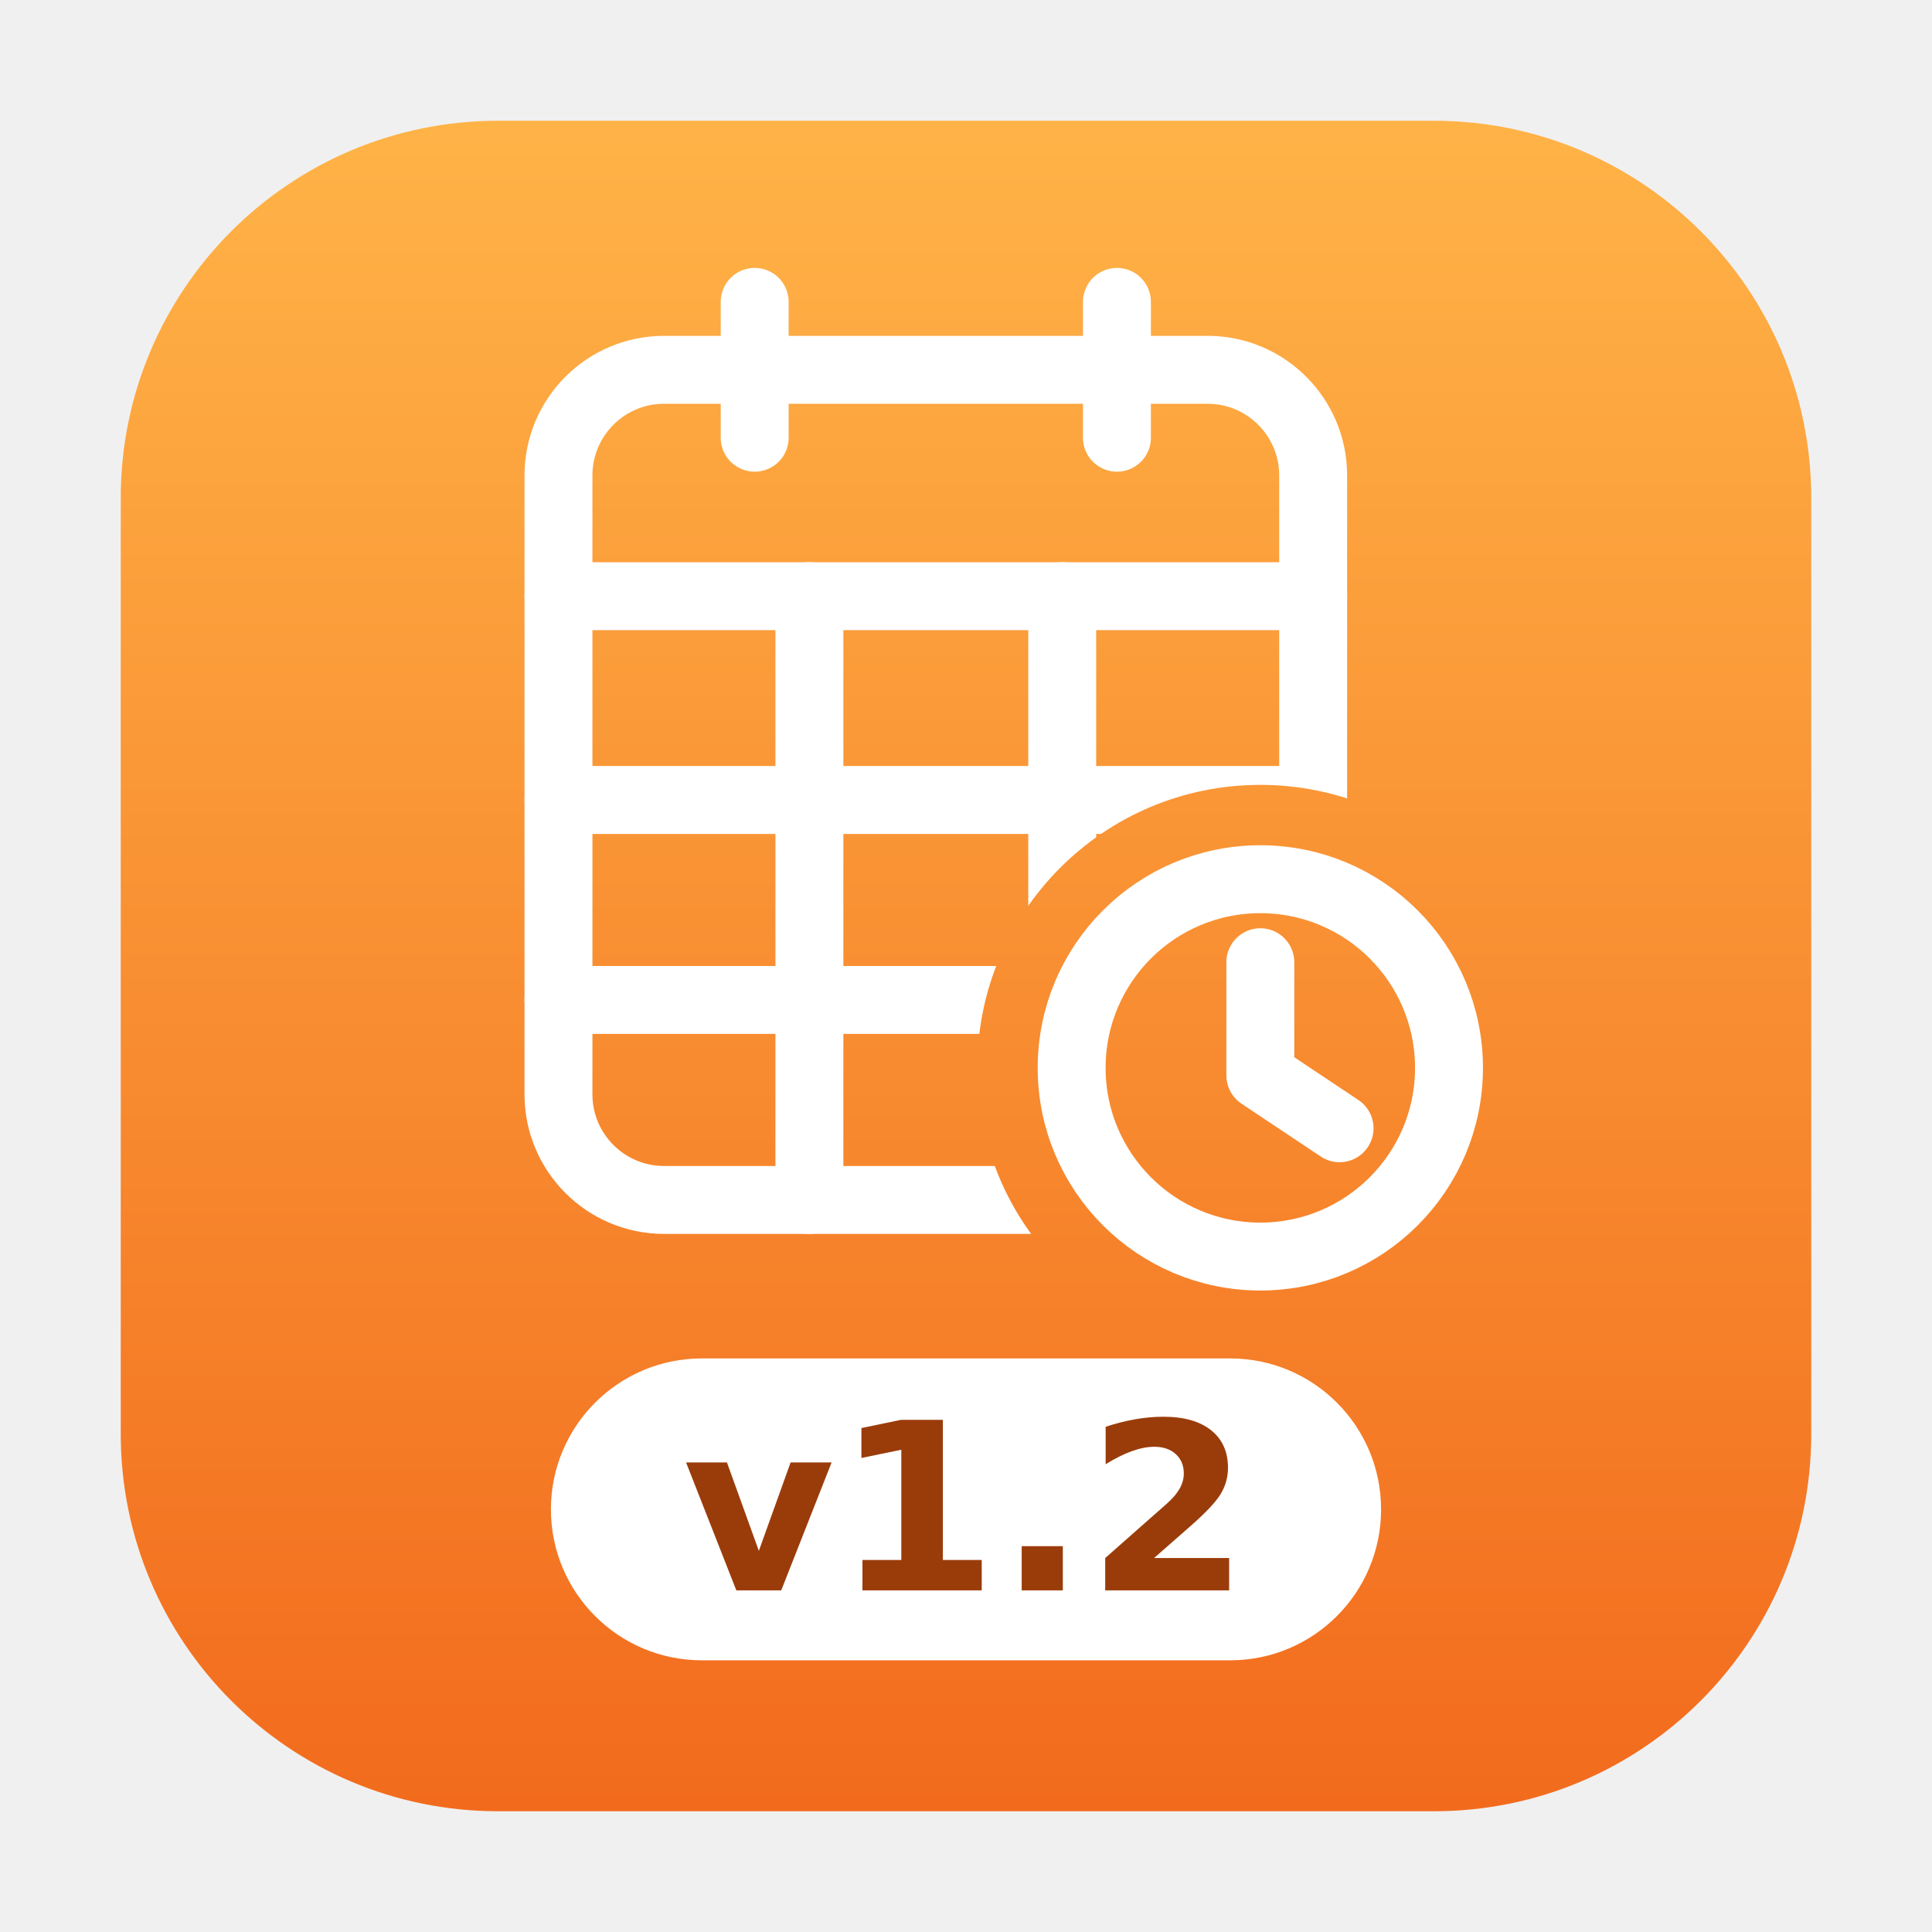
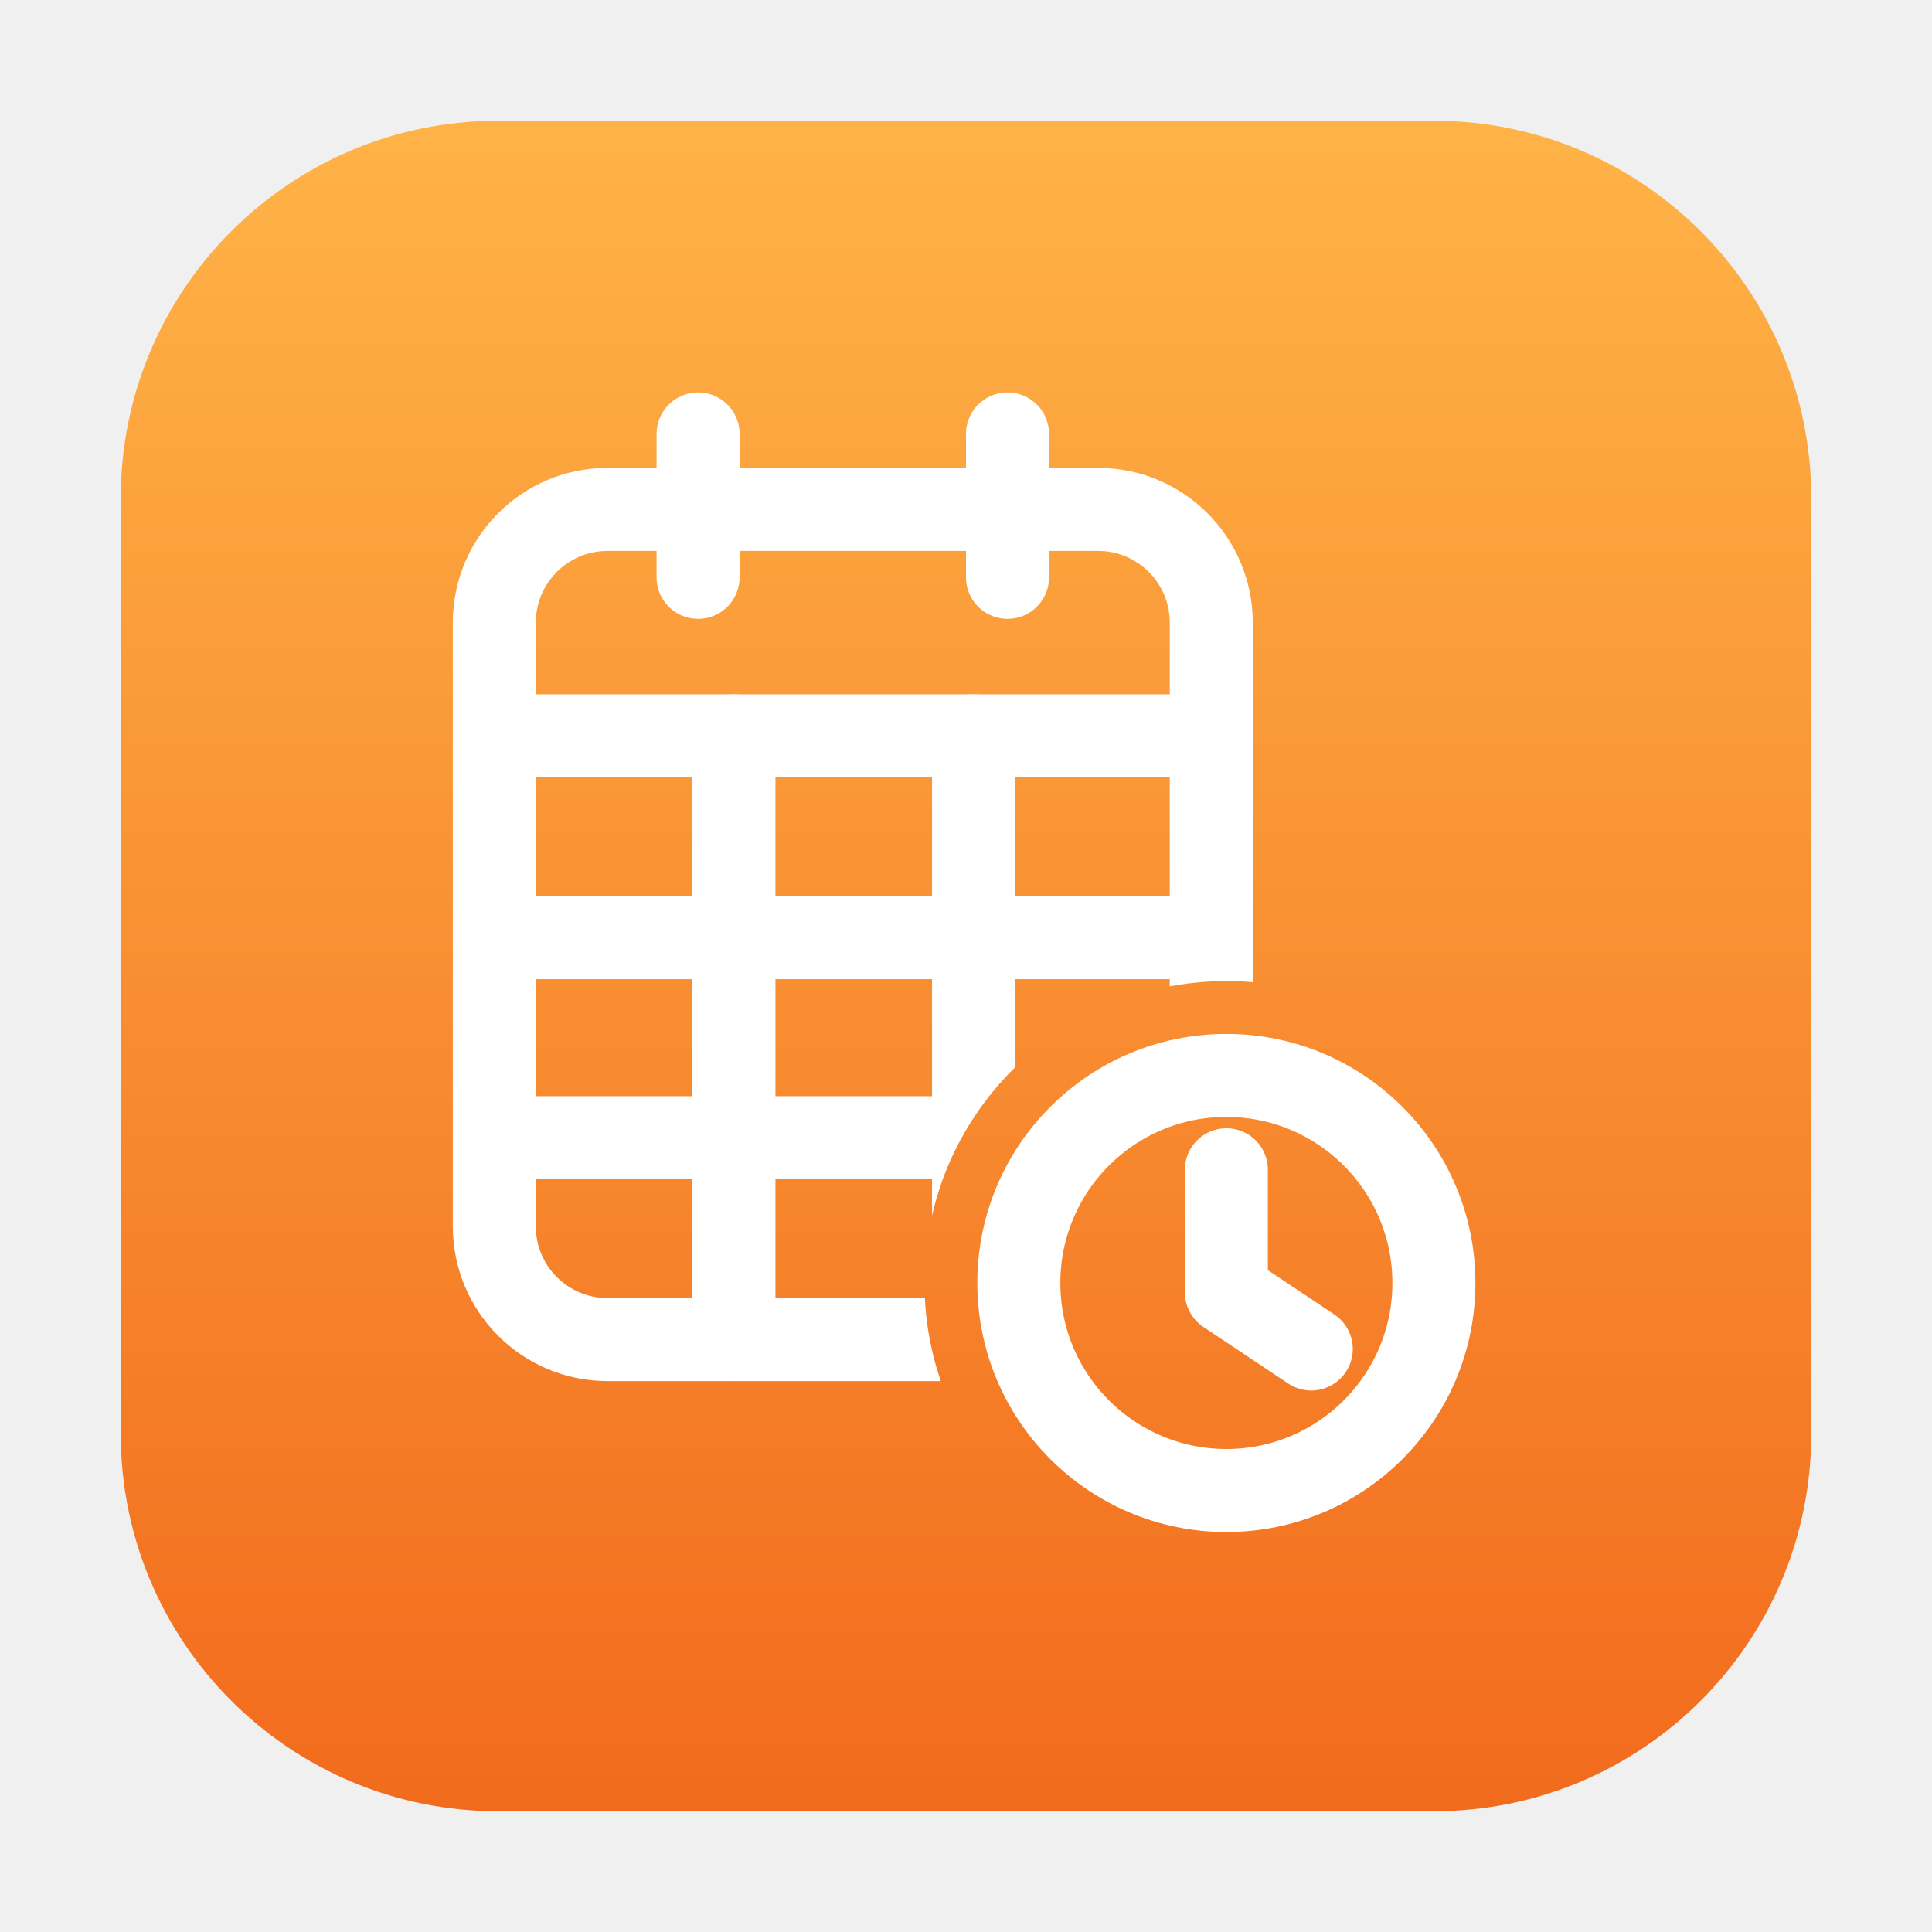
<svg xmlns="http://www.w3.org/2000/svg" viewBox="0 0 1024 1024" width="1024" height="1024">
  <defs>
    <linearGradient id="bg" x1="0" y1="0" x2="0" y2="1">
      <stop offset="0" stop-color="#FFB347" />
      <stop offset="1" stop-color="#F26B1D" />
    </linearGradient>
    <mask id="cut">
      <rect width="1024" height="1024" fill="#fff" />
-       <circle cx="668" cy="566" r="150" fill="#000" />
+       <circle cx="650" cy="640" r="160" fill="#000" />
    </mask>
  </defs>
  <rect x="64" y="64" width="896" height="896" rx="200" fill="url(#bg)" />
-   <g fill="none" stroke="#fff" stroke-width="36" stroke-linecap="round" stroke-linejoin="round" mask="url(#cut)">
-     <rect x="296" y="196" width="400" height="440" rx="56" />
-     <line x1="296" y1="316" x2="696" y2="316" />
-     <line x1="429" y1="316" x2="429" y2="636" />
-     <line x1="563" y1="316" x2="563" y2="636" />
-     <line x1="296" y1="424" x2="696" y2="424" />
-     <line x1="296" y1="530" x2="696" y2="530" />
+   <g transform="translate(0 40)" fill="none" stroke="#fff" stroke-width="44" stroke-linecap="round" stroke-linejoin="round">
+     <g mask="url(#cut)">
+       <rect x="262" y="230" width="380" height="440" rx="60" />
+       <line x1="262" y1="350" x2="642" y2="350" />
+       <line x1="389" y1="350" x2="389" y2="670" />
+       <line x1="516" y1="350" x2="516" y2="670" />
+       <line x1="262" y1="457" x2="642" y2="457" />
+       <line x1="262" y1="563" x2="642" y2="563" />
+     </g>
+     <line x1="370" y1="190" x2="370" y2="266" />
+     <line x1="534" y1="190" x2="534" y2="266" />
+     <circle cx="650" cy="640" r="110" />
+     <polyline points="650,580 650,645 695,675" />
  </g>
-   <g stroke="#fff" stroke-width="36" stroke-linecap="round">
-     <line x1="400" y1="160" x2="400" y2="232" />
-     <line x1="592" y1="160" x2="592" y2="232" />
-   </g>
-   <g fill="none" stroke="#fff" stroke-width="36" stroke-linecap="round" stroke-linejoin="round">
-     <circle cx="668" cy="566" r="100" />
-     <polyline points="668,510 668,570 710,598" />
-   </g>
-   <rect x="292" y="720" width="440" height="160" rx="80" fill="#fff" />
-   <text x="512" y="800" text-anchor="middle" dominant-baseline="central" font-family="'SF Pro Rounded','Arial Rounded MT Bold','DejaVu Sans',sans-serif" font-weight="800" font-size="124" fill="#9A3C0A">v1.2</text>
</svg>
